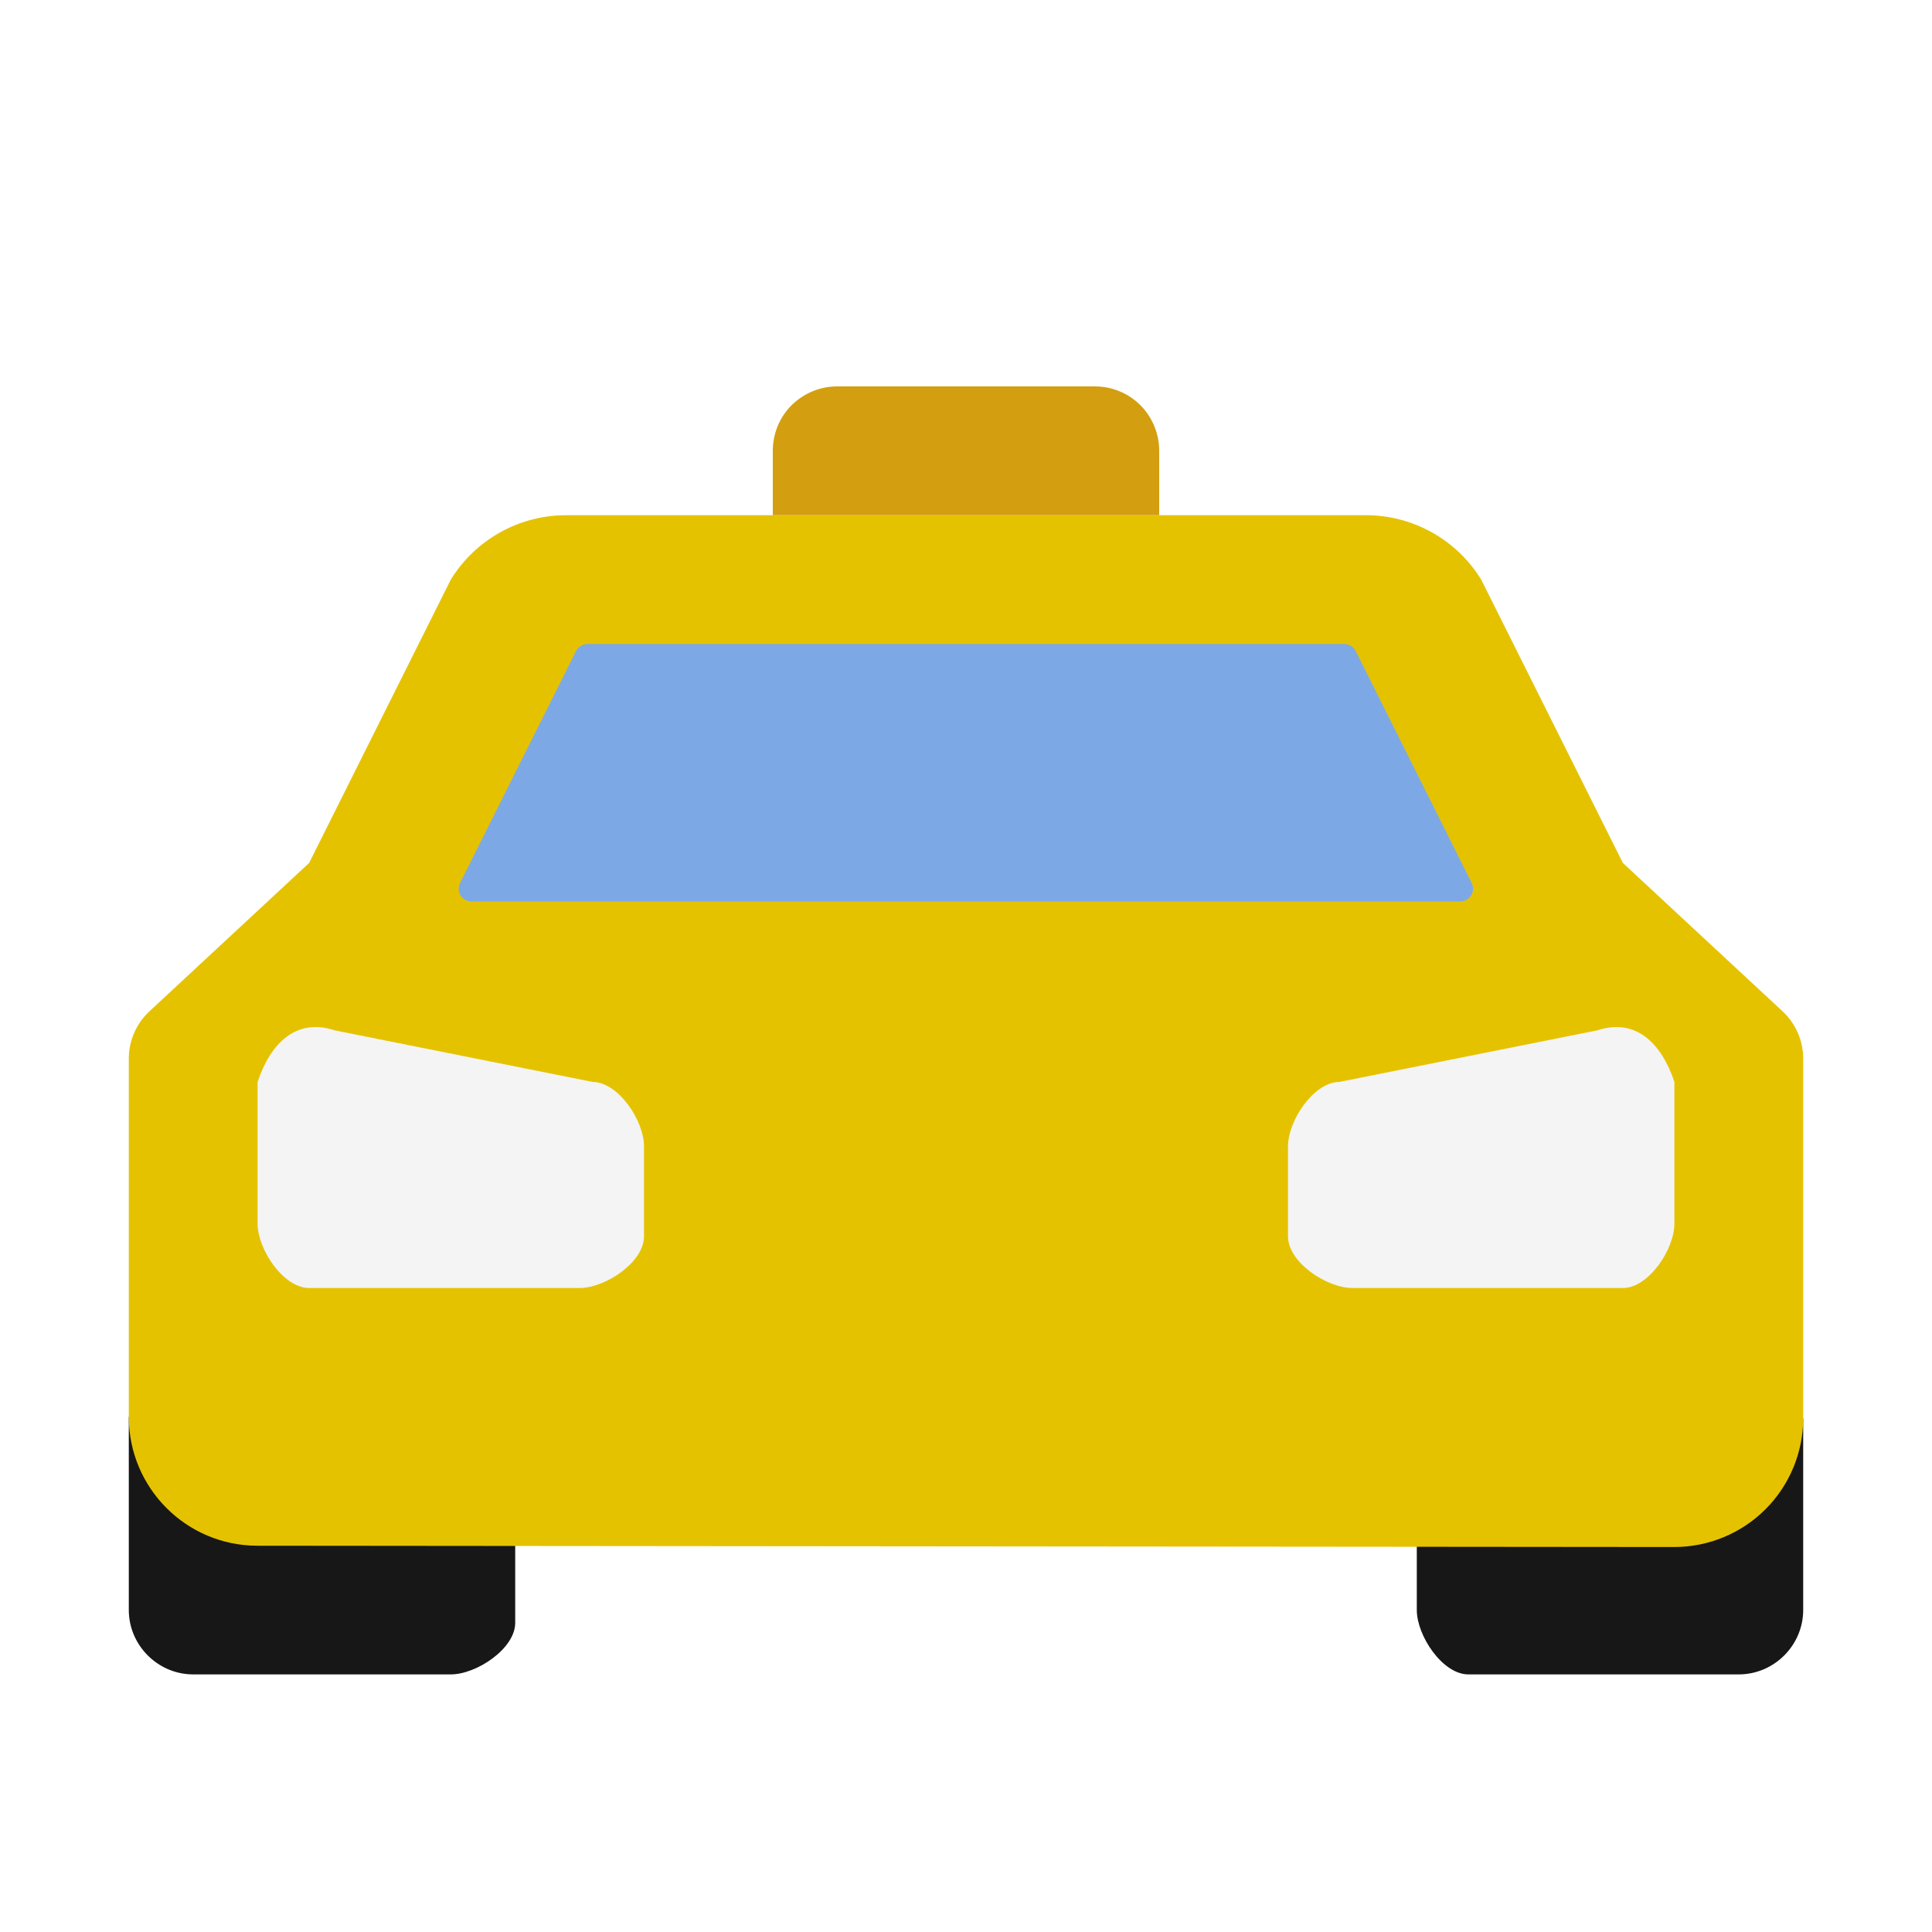
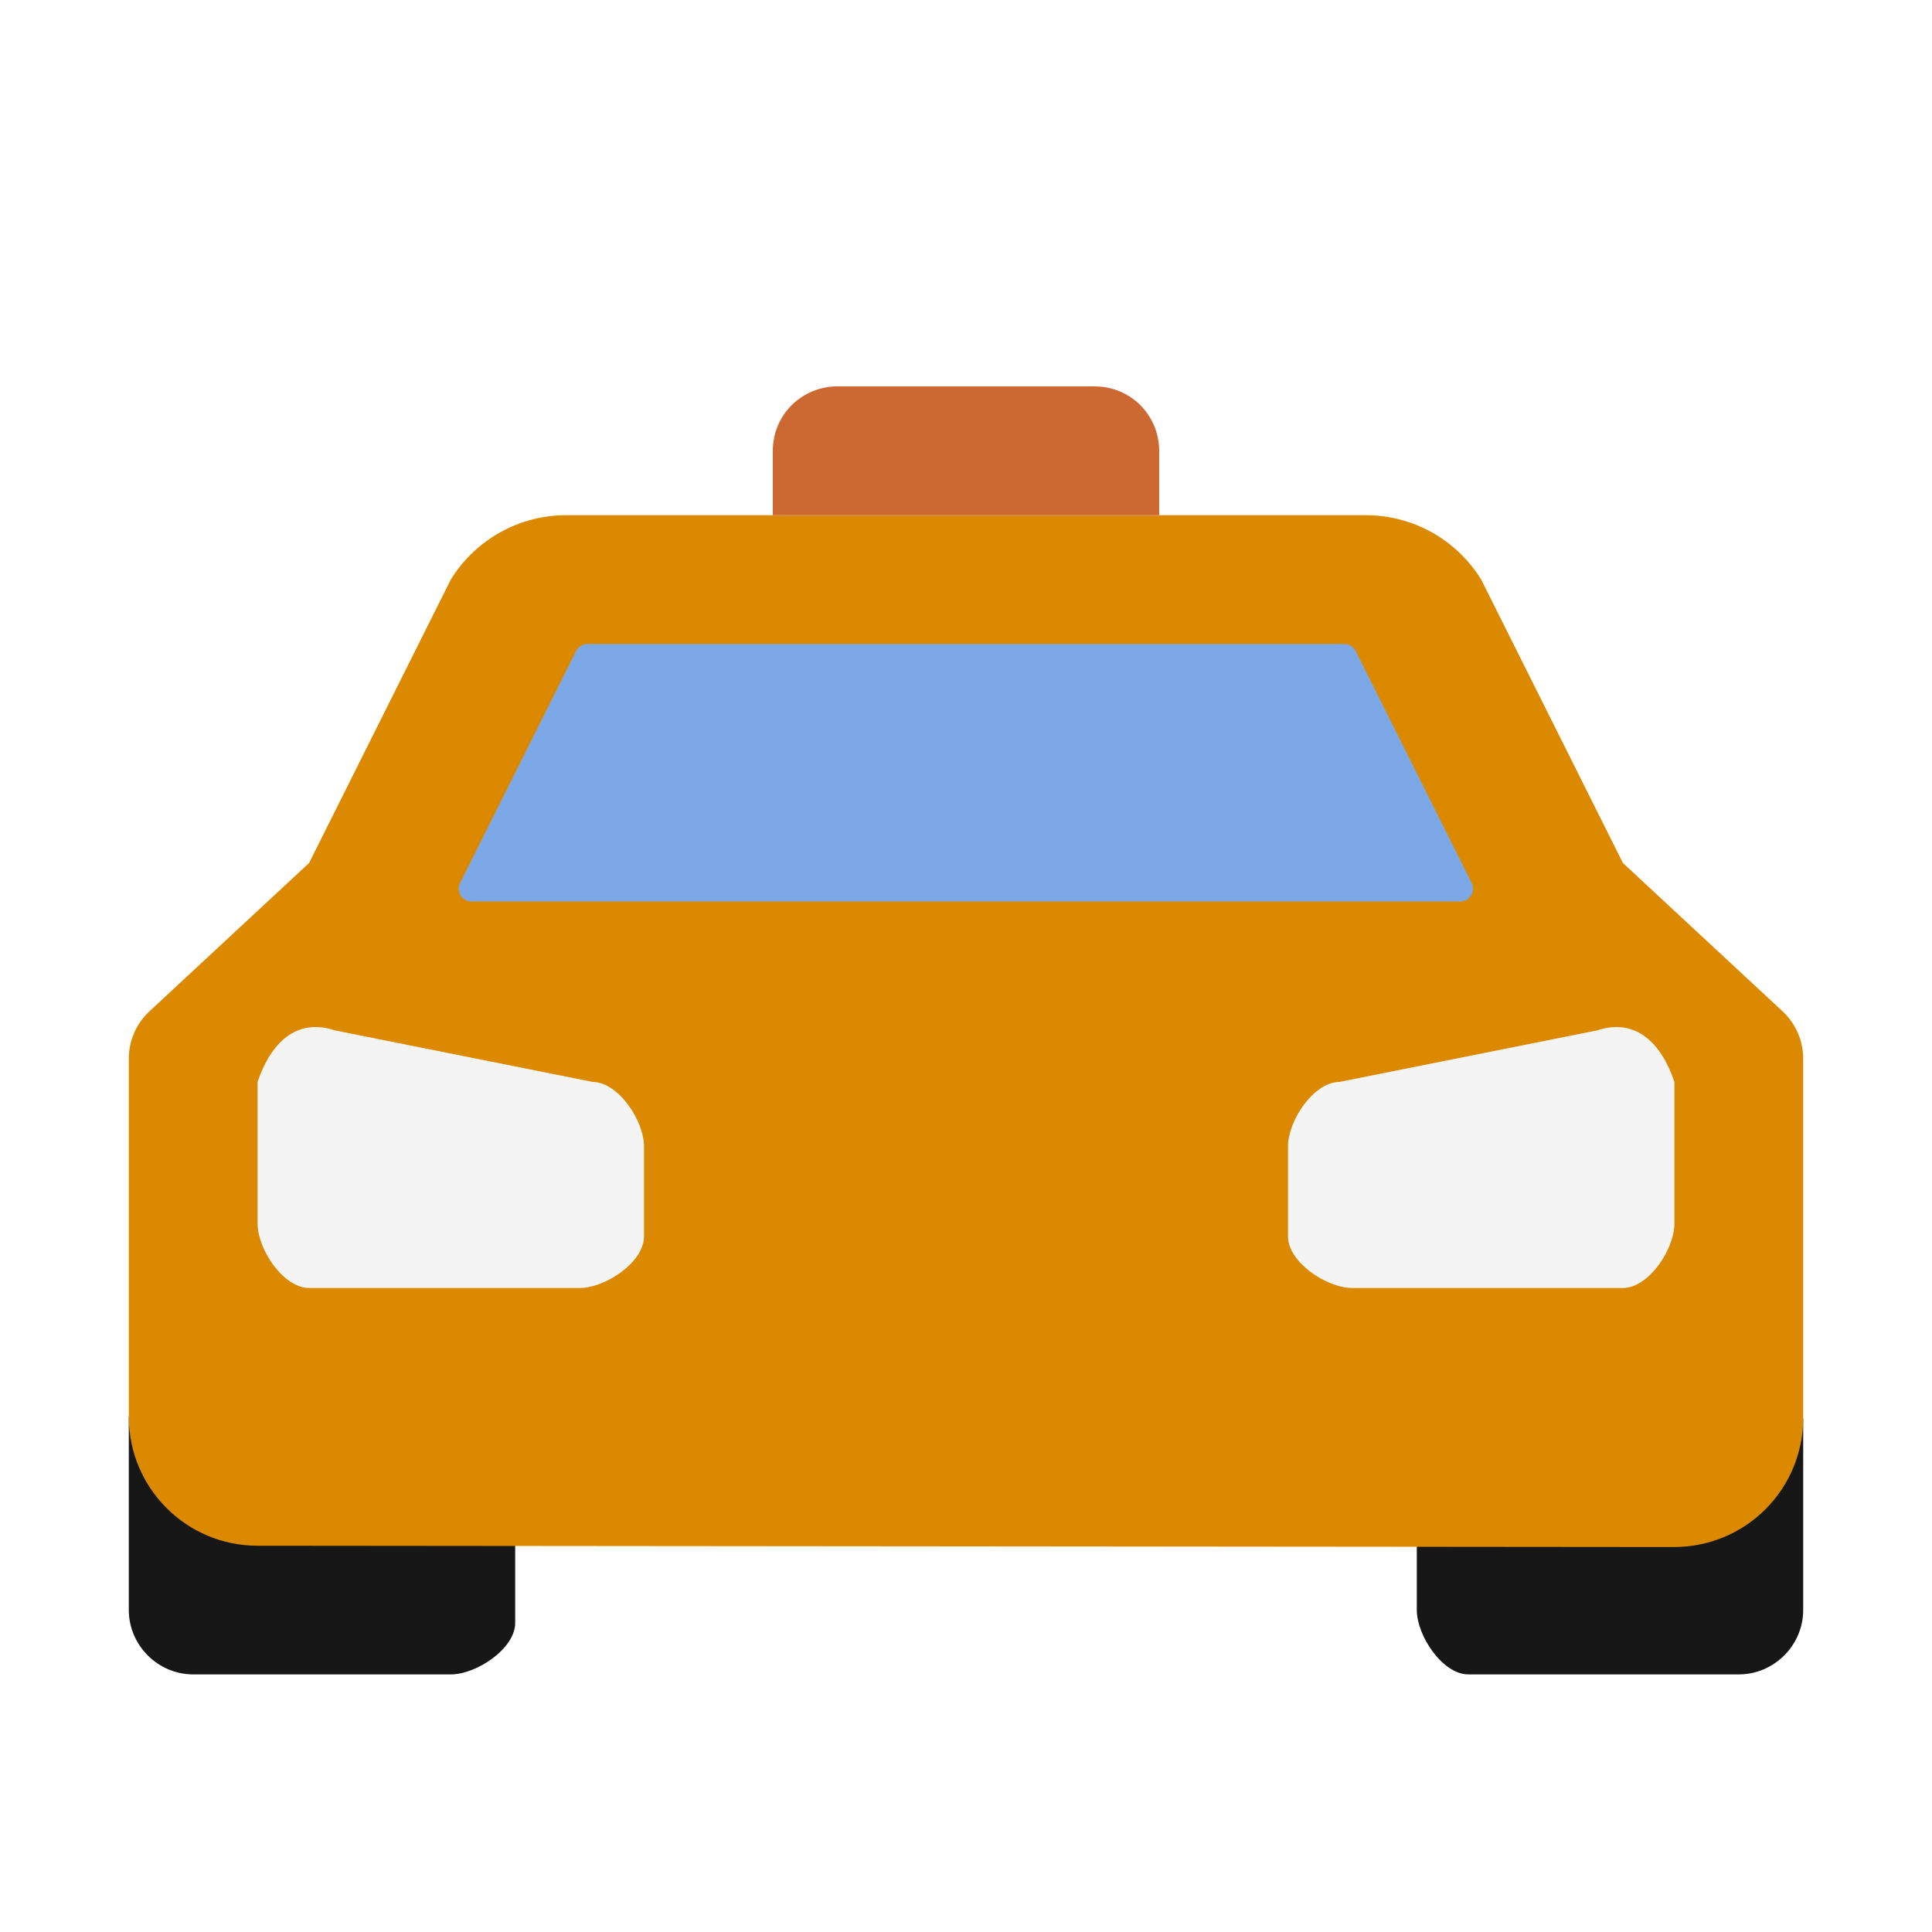
<svg xmlns="http://www.w3.org/2000/svg" width="100%" height="100%" viewBox="0 0 15 15" version="1.1" xml:space="preserve" style="fill-rule:evenodd;clip-rule:evenodd;stroke-linejoin:round;stroke-miterlimit:2;">
  <path d="M1,11l3,0.003l0,1.597c0,0.2 -0.3,0.4 -0.5,0.4l-2,0c-0.274,0 -0.5,-0.226 -0.5,-0.5l0,-1.5Zm10,0.009l3,0.003l0,1.488c0,0.274 -0.226,0.5 -0.5,0.5l-2.1,0c-0.2,0 -0.4,-0.3 -0.4,-0.5l0,-1.491Z" style="fill:#171717;" />
-   <path d="M12.999,12.011c0.265,0 0.52,-0.105 0.708,-0.293c0.188,-0.188 0.293,-0.442 0.293,-0.707c-0,-1.124 -0,-2.792 -0,-2.792c0,-0.139 -0.058,-0.272 -0.16,-0.367l-1.24,-1.152l-1.1,-2.2c-0.192,-0.312 -0.534,-0.502 -0.9,-0.5l-6.2,0c-0.366,-0.002 -0.708,0.188 -0.9,0.5l-1.1,2.2l-1.24,1.152c-0.102,0.095 -0.16,0.228 -0.16,0.367l0,2.782c-0,0.552 0.447,1 0.999,1c2.421,0.002 8.578,0.008 11,0.01Z" style="fill:#e5c200;" />
-   <path d="M6,4l3,0l0,-0.5c0,-0.133 -0.053,-0.26 -0.146,-0.354c-0.094,-0.094 -0.221,-0.146 -0.354,-0.146c-0.555,-0 -1.445,-0 -2,-0c-0.133,-0 -0.26,0.053 -0.354,0.146c-0.094,0.094 -0.146,0.221 -0.146,0.354c0,0.25 0,0.5 0,0.5Z" style="fill:#d39f10;" />
+   <path d="M12.999,12.011c0.265,0 0.52,-0.105 0.708,-0.293c0.188,-0.188 0.293,-0.442 0.293,-0.707c-0,-1.124 -0,-2.792 -0,-2.792c0,-0.139 -0.058,-0.272 -0.16,-0.367l-1.24,-1.152l-1.1,-2.2c-0.192,-0.312 -0.534,-0.502 -0.9,-0.5l-6.2,0c-0.366,-0.002 -0.708,0.188 -0.9,0.5l-1.1,2.2l-1.24,1.152c-0.102,0.095 -0.16,0.228 -0.16,0.367l0,2.782c-0,0.552 0.447,1 0.999,1c2.421,0.002 8.578,0.008 11,0.01Z" style="fill:#db8900;" />
+   <path d="M6,4l3,0l0,-0.5c0,-0.133 -0.053,-0.26 -0.146,-0.354c-0.094,-0.094 -0.221,-0.146 -0.354,-0.146c-0.555,-0 -1.445,-0 -2,-0c-0.133,-0 -0.26,0.053 -0.354,0.146c-0.094,0.094 -0.146,0.221 -0.146,0.354c0,0.25 0,0.5 0,0.5Z" style="fill:#cc6933;" />
  <path d="M5,9.6c0,0.2 -0.3,0.4 -0.5,0.4l-2.1,0c-0.2,0 -0.4,-0.3 -0.4,-0.5l0,-1.1c0.1,-0.3 0.3,-0.5 0.6,-0.4l2,0.4c0.2,0 0.4,0.3 0.4,0.5l0,0.7Zm8,-0.1c0,0.2 -0.2,0.5 -0.4,0.5l-2.1,0c-0.2,0 -0.5,-0.2 -0.5,-0.4l0,-0.7c0,-0.2 0.2,-0.5 0.4,-0.5l2,-0.4c0.3,-0.1 0.5,0.1 0.6,0.4l0,1.1Z" style="fill:#f4f4f4;" />
  <path d="M4.472,5.055c0.017,-0.034 0.052,-0.055 0.089,-0.055c0.594,0 5.282,0 5.876,0c0.038,-0 0.072,0.021 0.089,0.055c0.132,0.263 0.698,1.395 0.9,1.8c0.015,0.031 0.014,0.068 -0.004,0.097c-0.018,0.029 -0.05,0.047 -0.085,0.047c-1.029,0 -6.648,0 -7.676,0c-0.035,-0 -0.067,-0.018 -0.085,-0.047c-0.018,-0.029 -0.02,-0.066 -0.004,-0.097c0.202,-0.405 0.768,-1.537 0.9,-1.8Z" style="fill:#7da8e6;" />
</svg>
